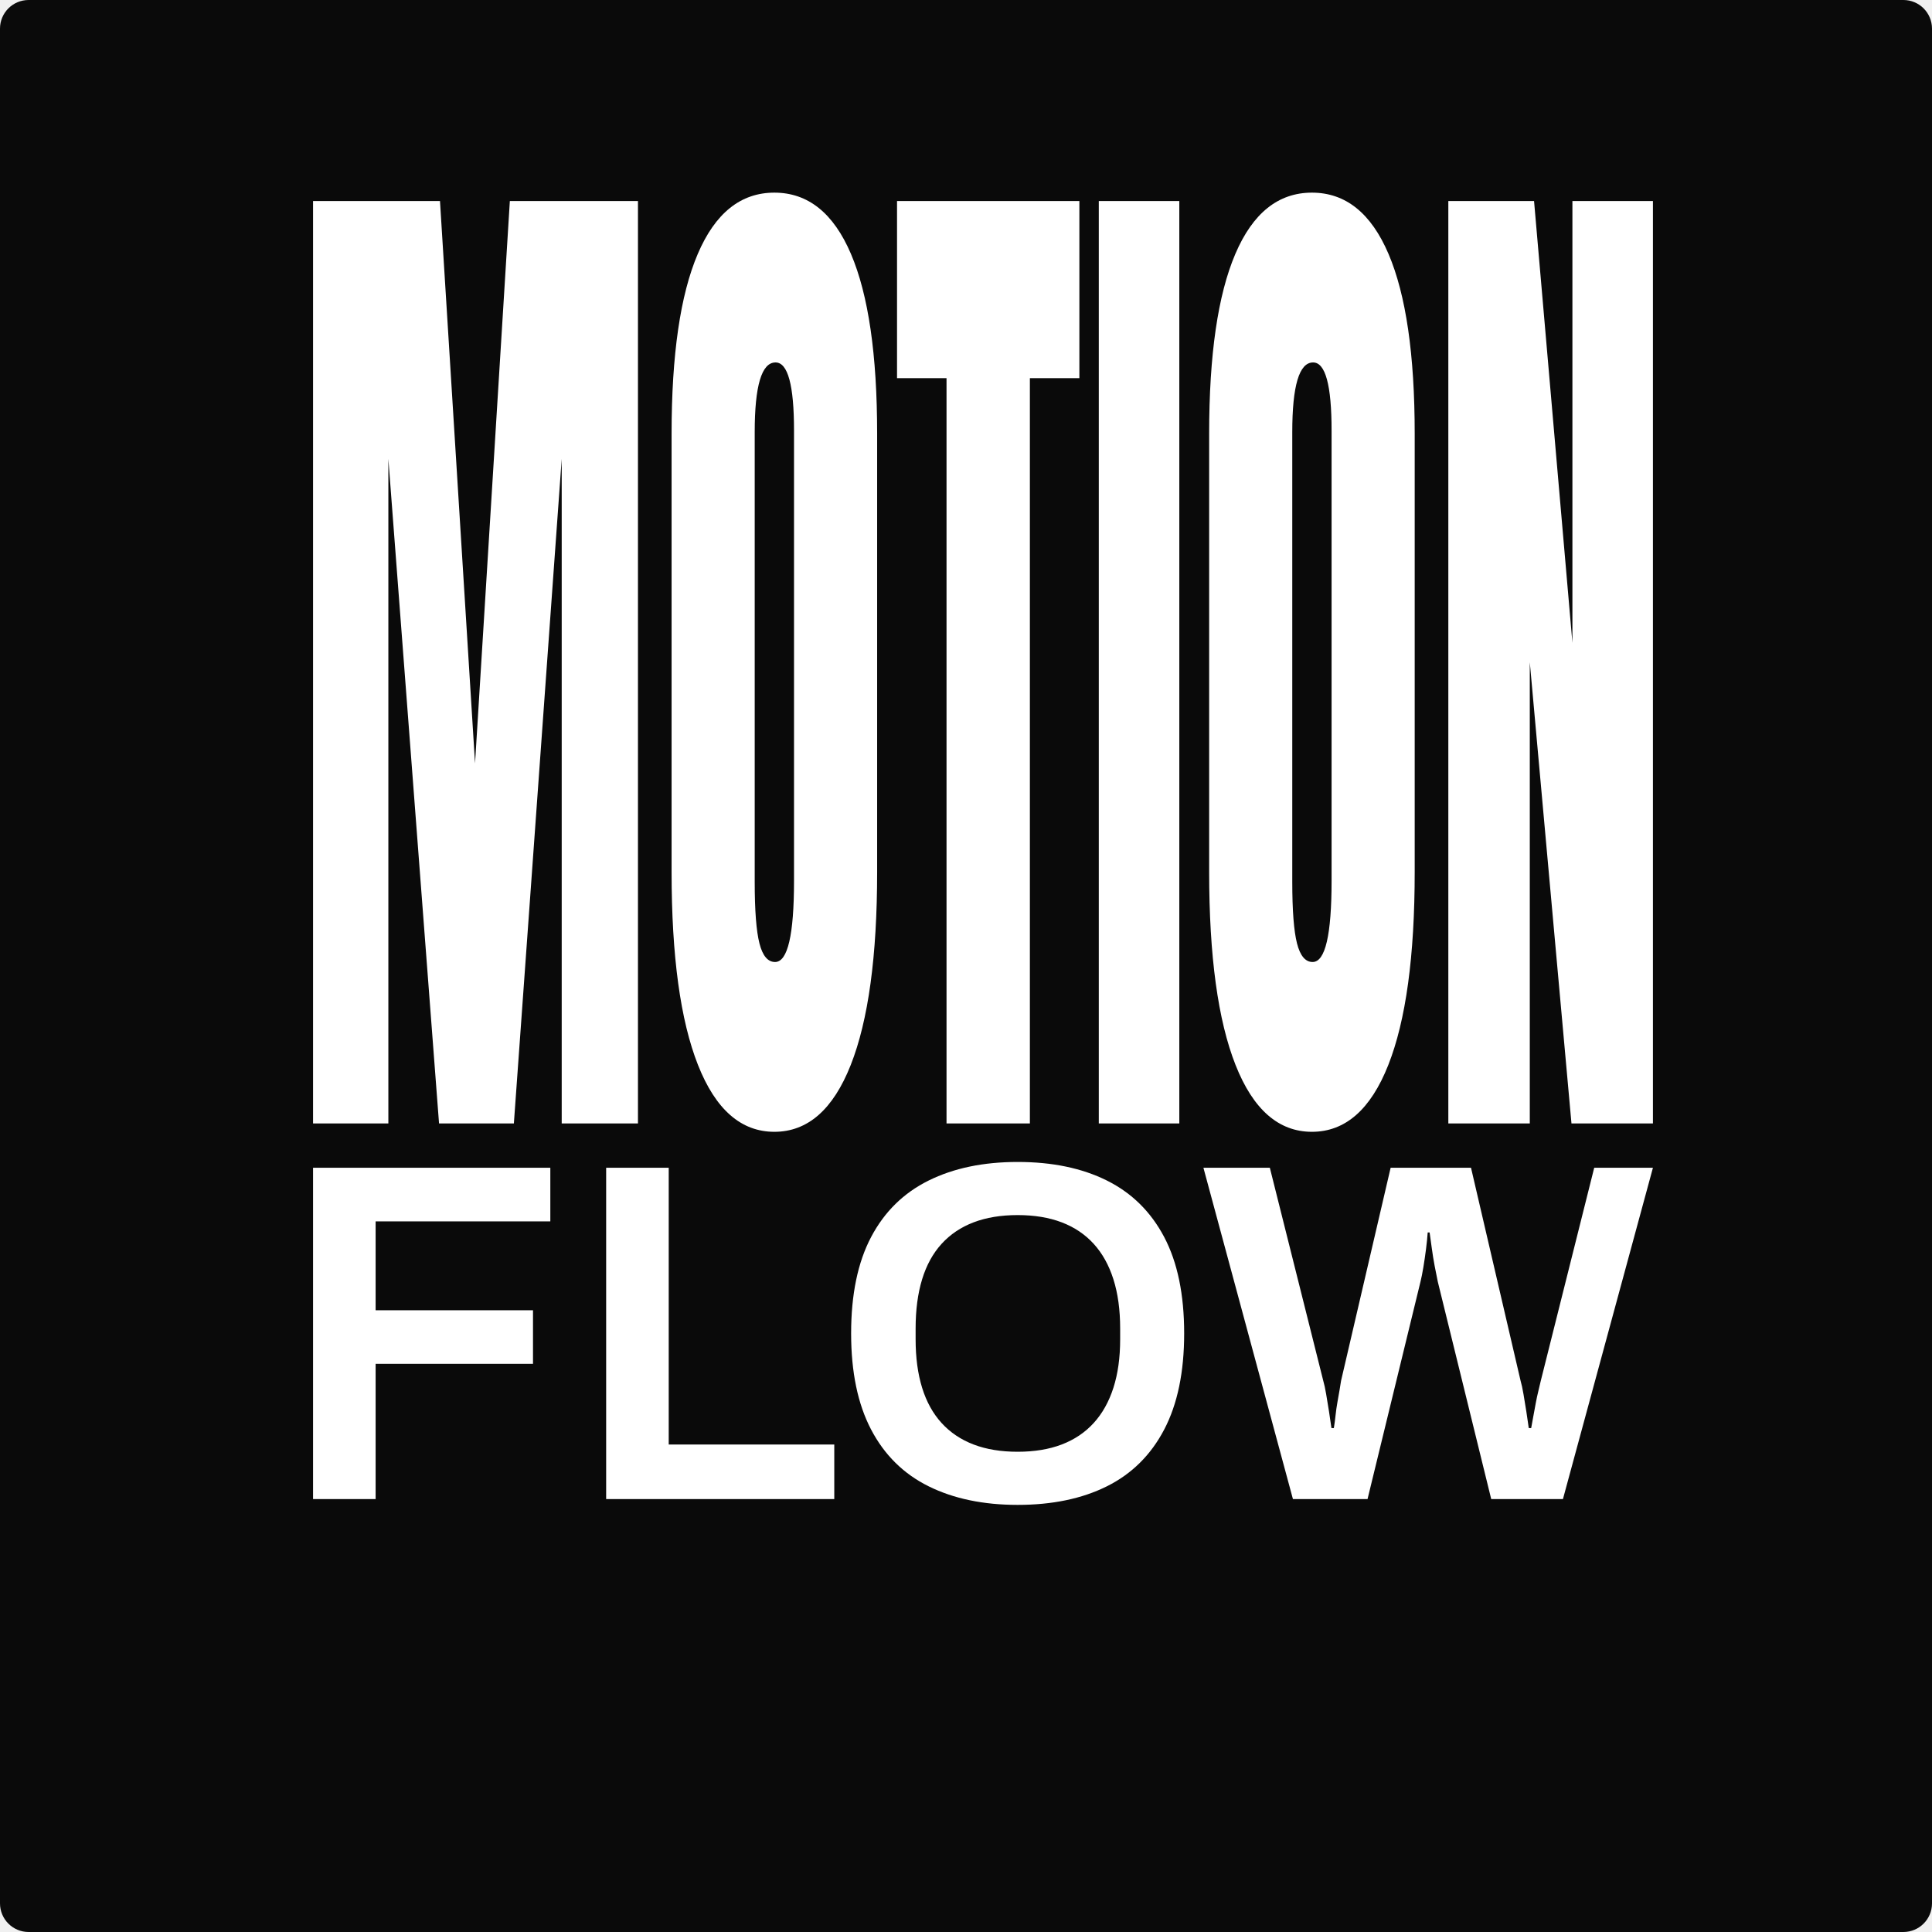
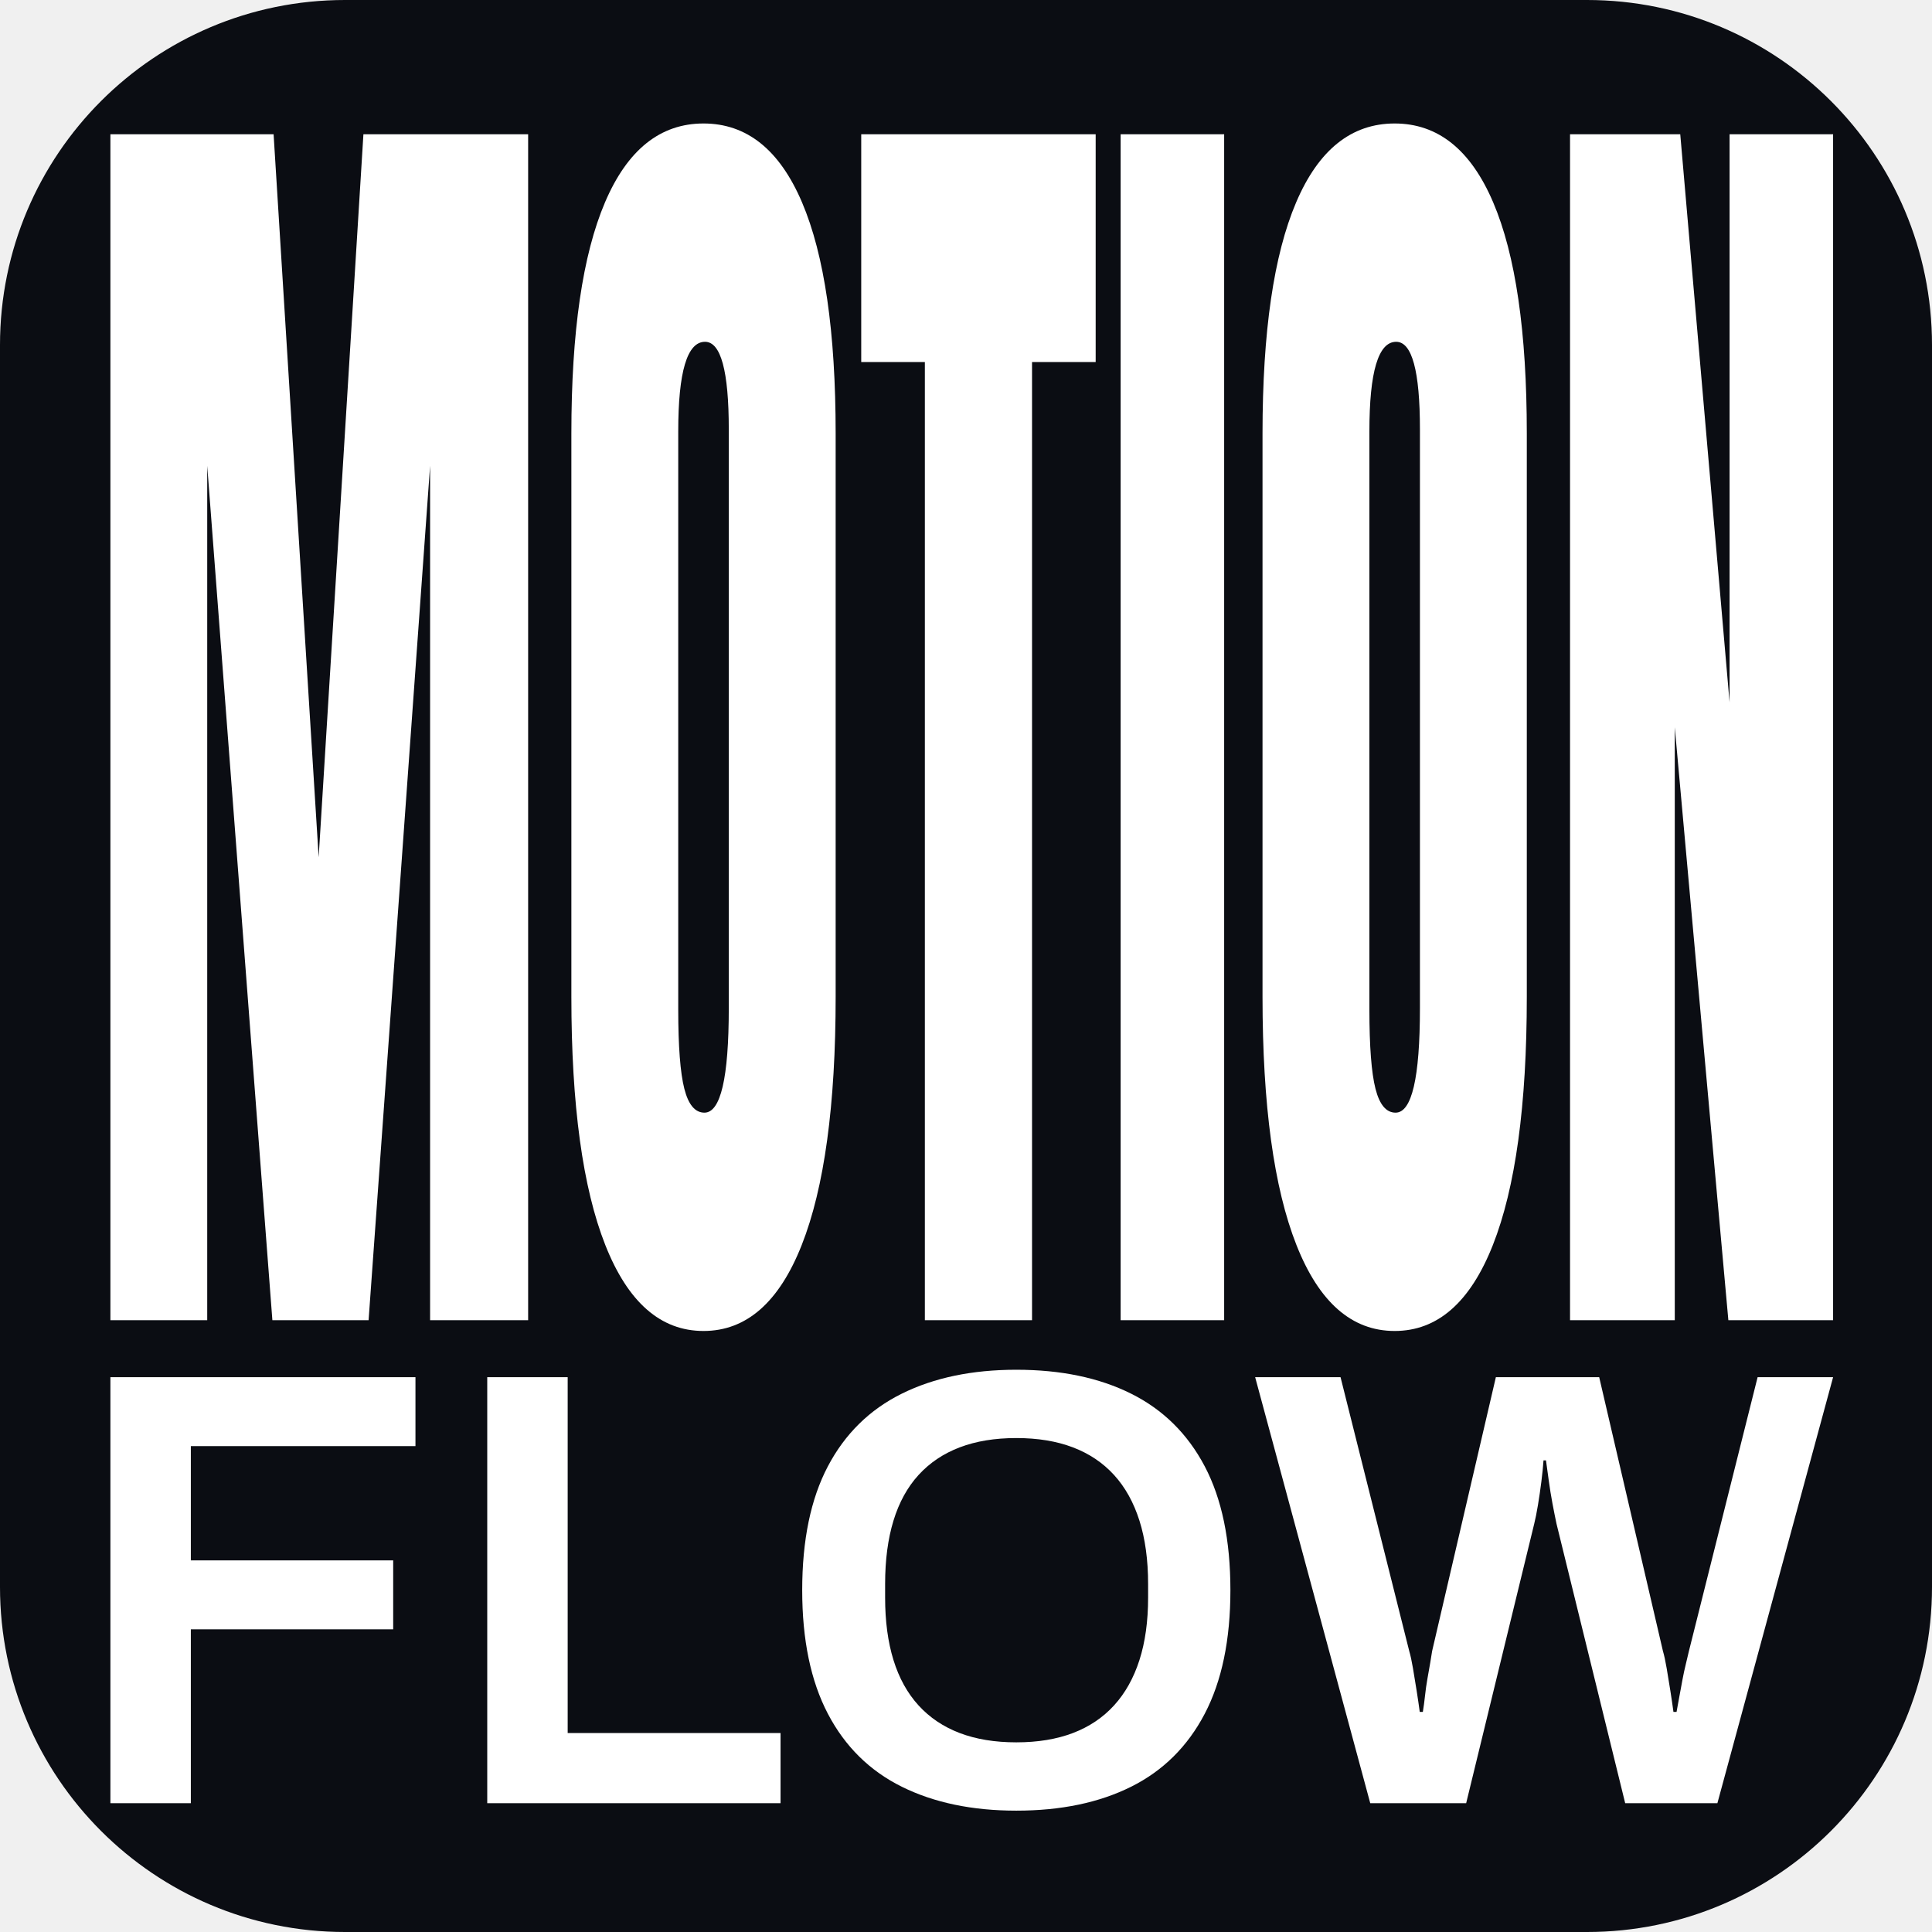
- <svg xmlns="http://www.w3.org/2000/svg" viewBox="0 0 1080 1080" width="1080" height="1080" role="img" aria-label="MOTION FLOW logo">
-   <rect x="0" y="0" width="1080" height="1080" rx="16" fill="#0a0a0a" />
+ <svg xmlns="http://www.w3.org/2000/svg" viewBox="127 54 840 840" role="img" aria-label="Motion Flow">
+   <rect x="127" y="54" width="840" height="840" rx="150" fill="#0b0d13" />
  <path transform="translate(164.6744,0) scale(0.4518534,1)" d="M116.016 628L22.852 628L22.852 112.375L179.883 112.375L223.242 426.730L266.309 112.375L424.805 112.375L424.805 628L330.469 628L330.469 256.516L271.289 628L178.711 628L116.016 256.516L116.016 628ZM593.555 632.688L593.555 632.688Q531.738 632.688 499.072 595.334Q466.406 557.980 466.406 487.375L466.406 487.375L466.406 242.453Q466.406 176.242 498.779 141.965Q531.152 107.688 593.555 107.688L593.555 107.688Q655.957 107.688 688.330 141.965Q720.703 176.242 720.703 242.453L720.703 242.453L720.703 487.375Q720.703 557.980 688.037 595.334Q655.371 632.688 593.555 632.688ZM594.434 537.766L594.434 537.766Q617.871 537.766 617.871 492.355L617.871 492.355L617.871 240.695Q617.871 202.609 595.020 202.609L595.020 202.609Q569.238 202.609 569.238 241.574L569.238 241.574L569.238 492.941Q569.238 516.965 575.098 527.365Q580.957 537.766 594.434 537.766ZM909.668 628L806.543 628L806.543 211.398L745.313 211.398L745.313 112.375L970.898 112.375L970.898 211.398L909.668 211.398L909.668 628ZM1094.531 628L994.922 628L994.922 112.375L1094.531 112.375L1094.531 628ZM1258.594 632.688L1258.594 632.688Q1196.777 632.688 1164.111 595.334Q1131.445 557.980 1131.445 487.375L1131.445 487.375L1131.445 242.453Q1131.445 176.242 1163.818 141.965Q1196.191 107.688 1258.594 107.688L1258.594 107.688Q1320.996 107.688 1353.369 141.965Q1385.742 176.242 1385.742 242.453L1385.742 242.453L1385.742 487.375Q1385.742 557.980 1353.076 595.334Q1320.410 632.688 1258.594 632.688ZM1259.473 537.766L1259.473 537.766Q1282.910 537.766 1282.910 492.355L1282.910 492.355L1282.910 240.695Q1282.910 202.609 1260.059 202.609L1260.059 202.609Q1234.277 202.609 1234.277 241.574L1234.277 241.574L1234.277 492.941Q1234.277 516.965 1240.137 527.365Q1245.996 537.766 1259.473 537.766ZM1528.125 628L1427.344 628L1427.344 112.375L1533.398 112.375L1580.859 359.348L1580.859 112.375L1680.469 112.375L1680.469 628L1579.688 628L1528.125 370.188L1528.125 628Z" fill="#ffffff" />
  <path transform="translate(154.5532,0) scale(0.9964347,1)" d="M55.620 838L20.520 838L20.520 652.780L153.630 652.780L153.630 682.750L55.620 682.750L55.620 732.430L143.910 732.430L143.910 762.400L55.620 762.400L55.620 838ZM312.930 838L184.950 838L184.950 652.780L220.050 652.780L220.050 807.490L312.930 807.490L312.930 838ZM415.800 841.240L415.800 841.240Q386.910 841.240 365.850 830.845Q344.790 820.450 333.585 799.120Q322.380 777.790 322.380 745.390L322.380 745.390Q322.380 712.720 333.585 691.525Q344.790 670.330 365.850 659.935Q386.910 649.540 415.800 649.540L415.800 649.540Q444.960 649.540 465.885 659.935Q486.810 670.330 498.015 691.525Q509.220 712.720 509.220 745.390L509.220 745.390Q509.220 777.790 498.015 799.120Q486.810 820.450 465.885 830.845Q444.960 841.240 415.800 841.240ZM415.800 811.540L415.800 811.540Q429.840 811.540 440.505 807.490Q451.170 803.440 458.460 795.475Q465.750 787.510 469.530 775.765Q473.310 764.020 473.310 748.630L473.310 748.630L473.310 742.690Q473.310 727.030 469.530 715.150Q465.750 703.270 458.460 695.305Q451.170 687.340 440.505 683.290Q429.840 679.240 415.800 679.240L415.800 679.240Q401.760 679.240 391.095 683.290Q380.430 687.340 373.140 695.305Q365.850 703.270 362.205 715.150Q358.560 727.030 358.560 742.690L358.560 742.690L358.560 748.630Q358.560 764.020 362.205 775.765Q365.850 787.510 373.140 795.475Q380.430 803.440 391.095 807.490Q401.760 811.540 415.800 811.540ZM612.090 838L570.240 838L520.020 652.780L557.280 652.780L587.250 771.850Q588.060 774.550 588.870 779.275Q589.680 784 590.490 789.130Q591.300 794.260 591.840 798.310L591.840 798.310L593.190 798.310Q593.730 795.070 594.135 791.290Q594.540 787.510 595.215 783.730Q595.890 779.950 596.430 776.845Q596.970 773.740 597.240 771.850L597.240 771.850L625.050 652.780L670.140 652.780L697.950 771.850Q698.760 774.550 699.570 779.275Q700.380 784 701.190 789.130Q702 794.260 702.540 798.310L702.540 798.310L703.890 798.310Q704.430 795.340 705.105 791.695Q705.780 788.050 706.455 784.405Q707.130 780.760 707.940 777.520Q708.750 774.280 709.290 771.850L709.290 771.850L739.260 652.780L772.200 652.780L721.710 838L681.480 838L651.510 716.500Q650.700 712.720 649.755 707.725Q648.810 702.730 648.135 697.735Q647.460 692.740 646.920 688.960L646.920 688.960L645.840 688.960Q645.570 693.010 644.895 698.275Q644.220 703.540 643.410 708.400Q642.600 713.260 641.790 716.500L641.790 716.500L612.090 838Z" fill="#ffffff" />
</svg>
